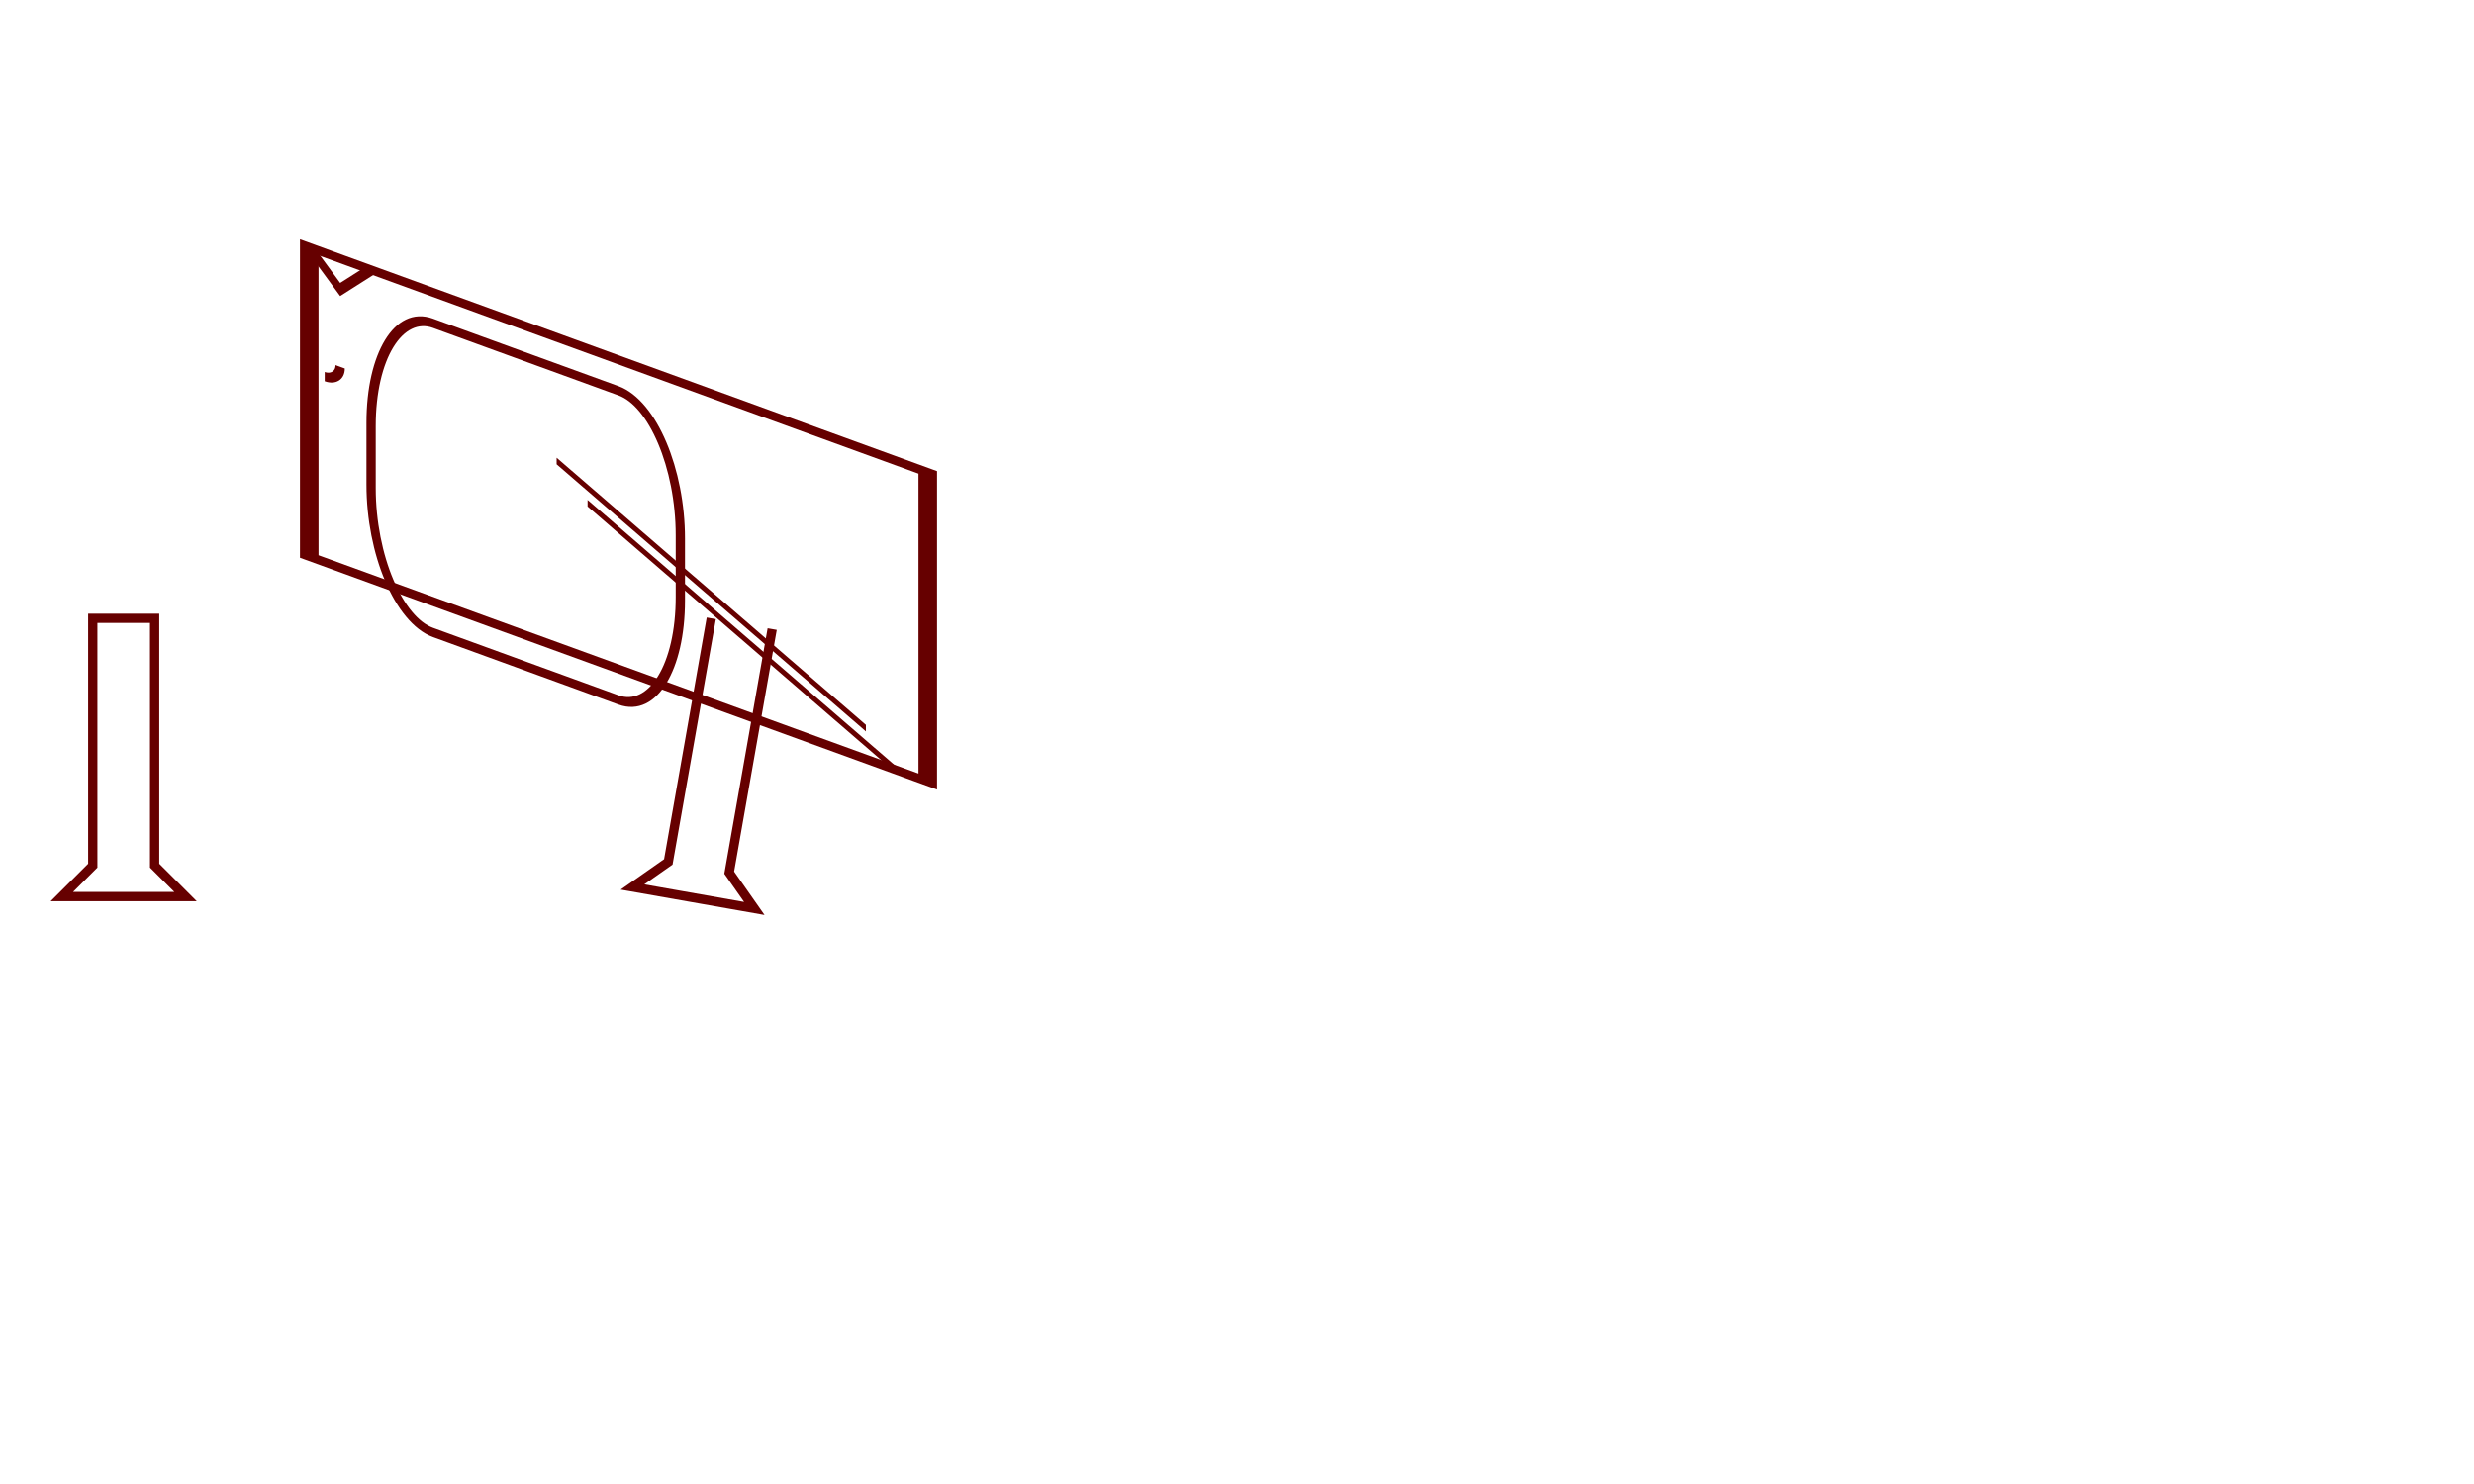
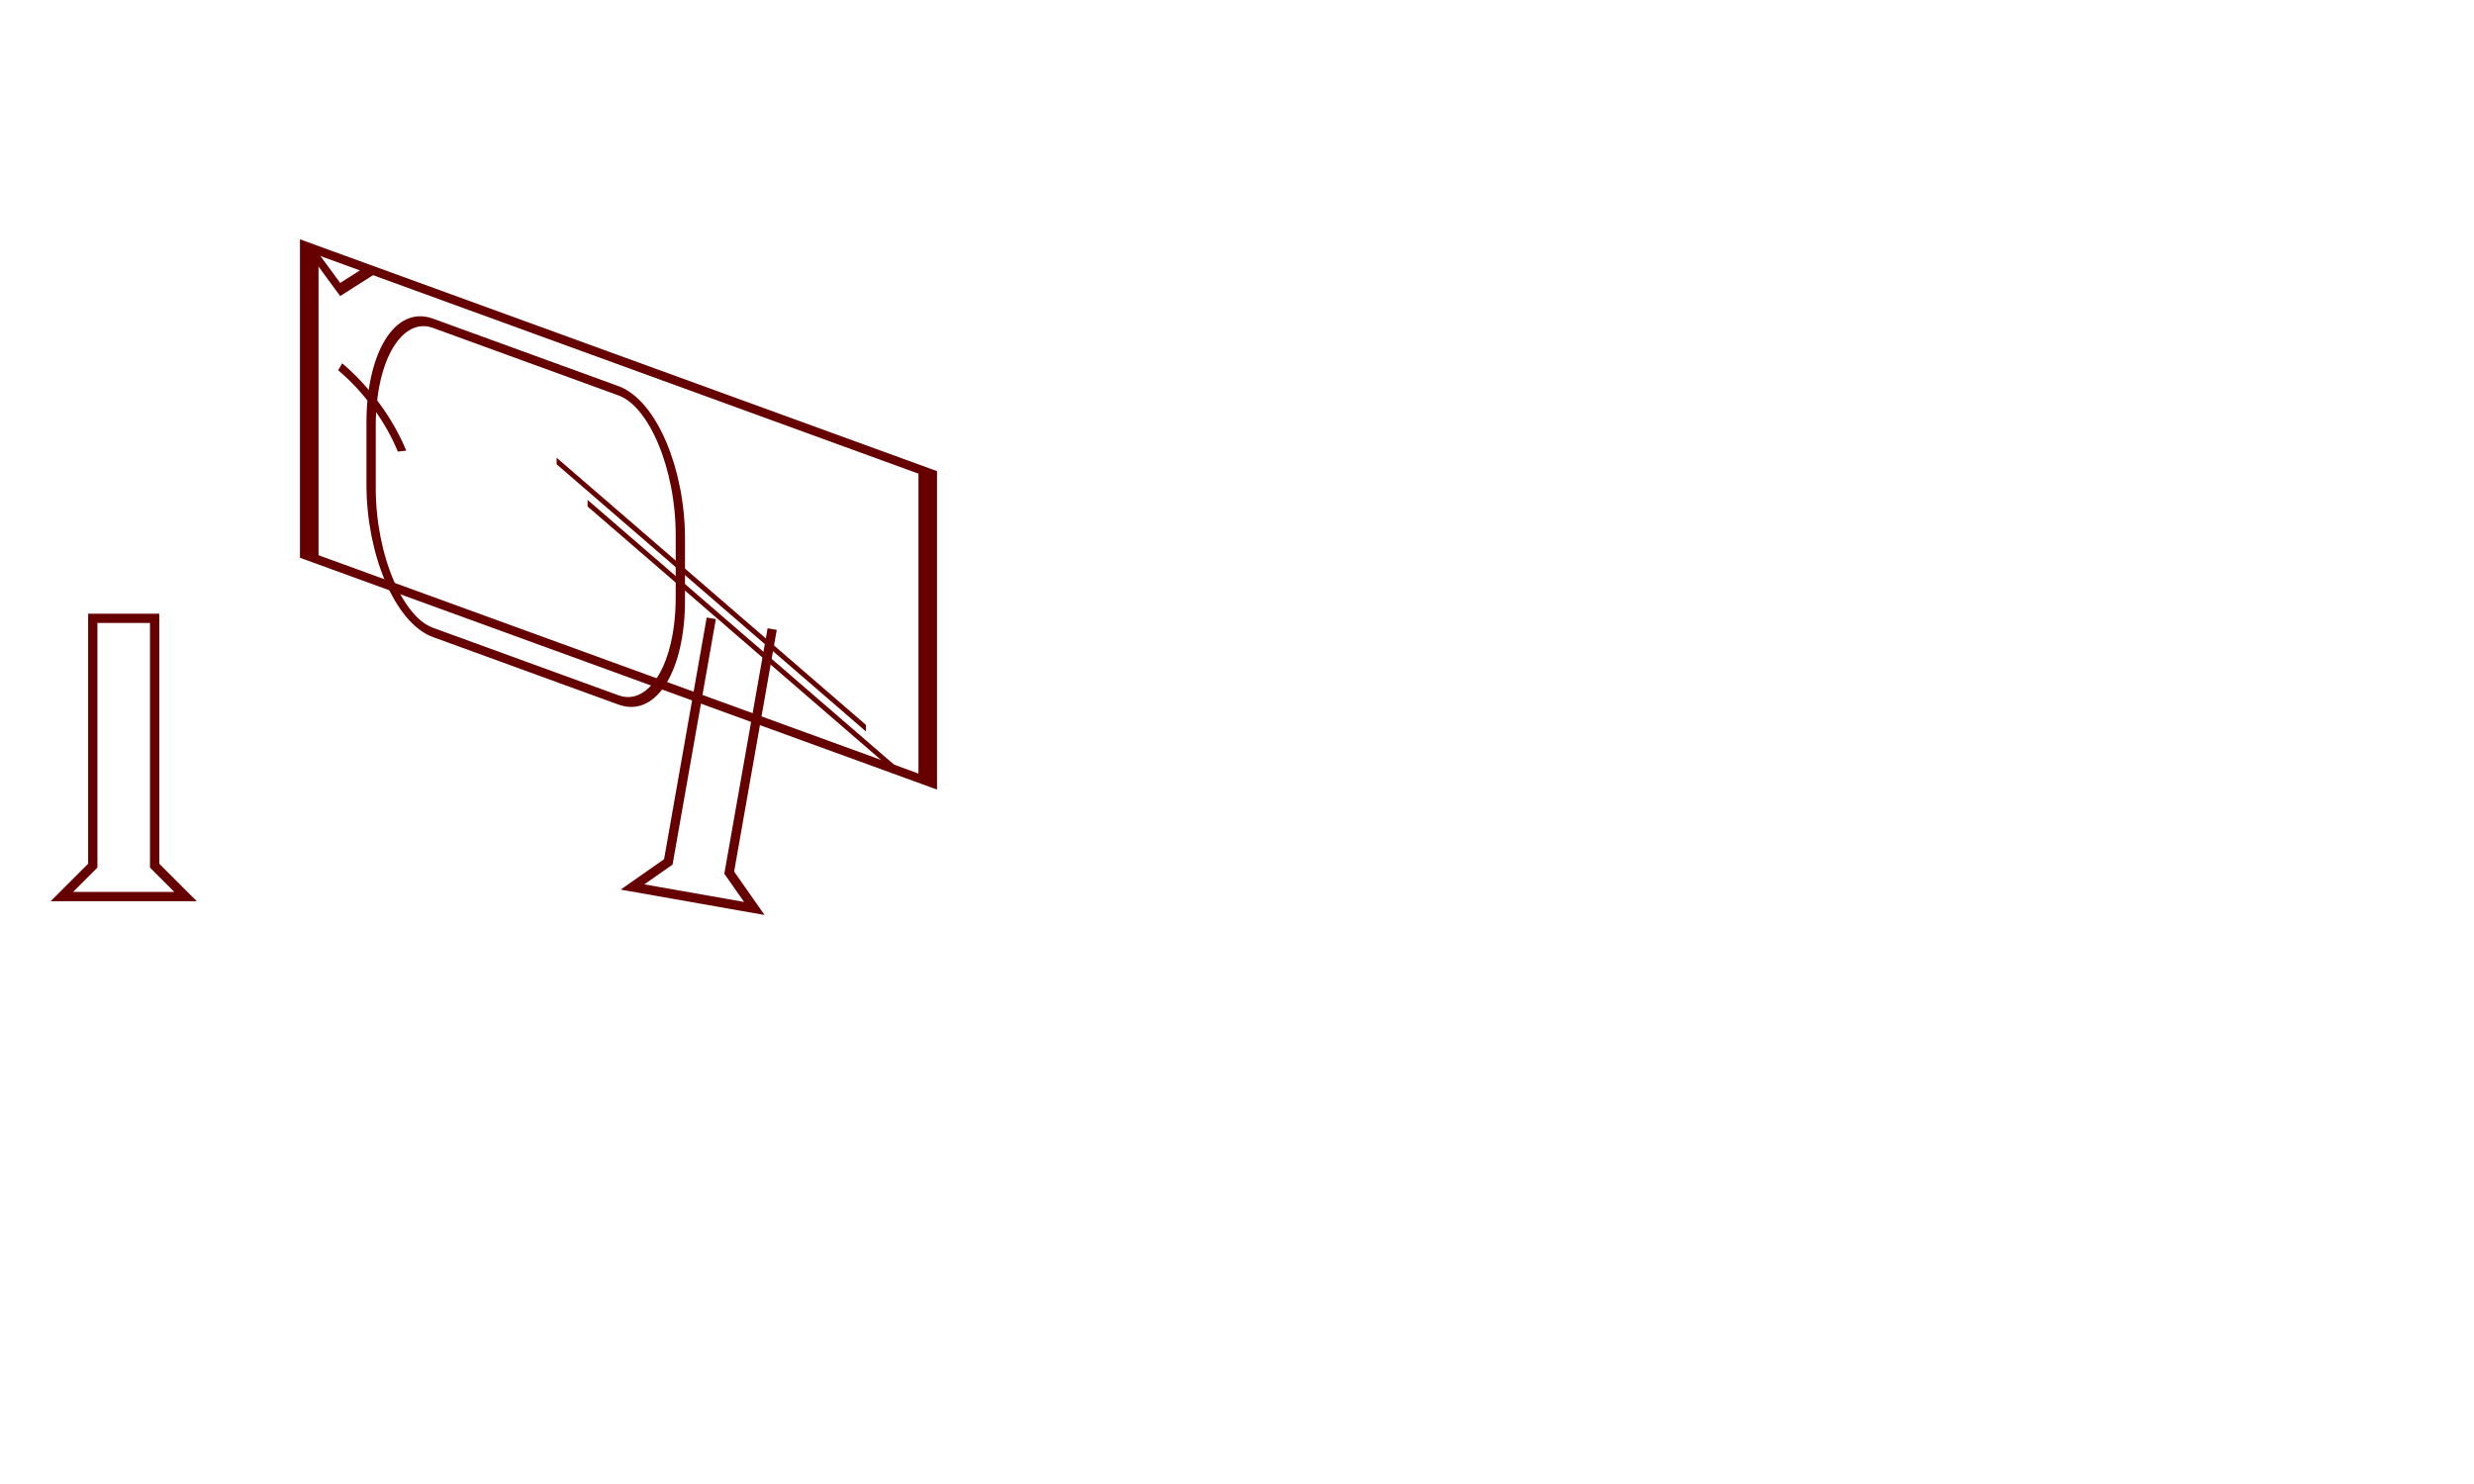
<svg xmlns="http://www.w3.org/2000/svg" width="800mm" height="480mm" viewBox="0 0 800 480" version="1.1">
  <g stroke="#660000" stroke-width="3" fill="none">
    <g transform="translate(100, 80) skewY(20)">
      <rect x="0" y="0" width="100" height="100" transform="scale(2,1)" />
      <rect transform="translate(20, 10)" x="0" y="0" width="100" height="100" rx="20" ry="40" />
      <path d="M 0.0 0.0 10 10 20 0" />
-       <path transform="matrix(1, 0, 0, 1, 10, 30)" d="M 0.0 5.0 A 5 5 0 0 1 -5 10" />
+       <path transform="matrix(1, 0, 0, 1, 10, 30)" d="M 0.0 5.0 a 30 20 45 0 1 20 20" />
      <line transform="skewX(45)" x1="40" y1="40" x2="90" y2="90" />
      <g transform="skewX(45) translate(0, 10)">
        <line x1="40" y1="40" x2="90" y2="90" />
      </g>
    </g>
    <polygon transform="translate(30, 200)" points="0 0   0 80   -10 90   30 90   20 80  20 0" />
    <polyline transform="translate(230, 200) rotate(10)" points="0 0   0 80   -10 90   30 90   20 80  20 0" />
  </g>
</svg>
